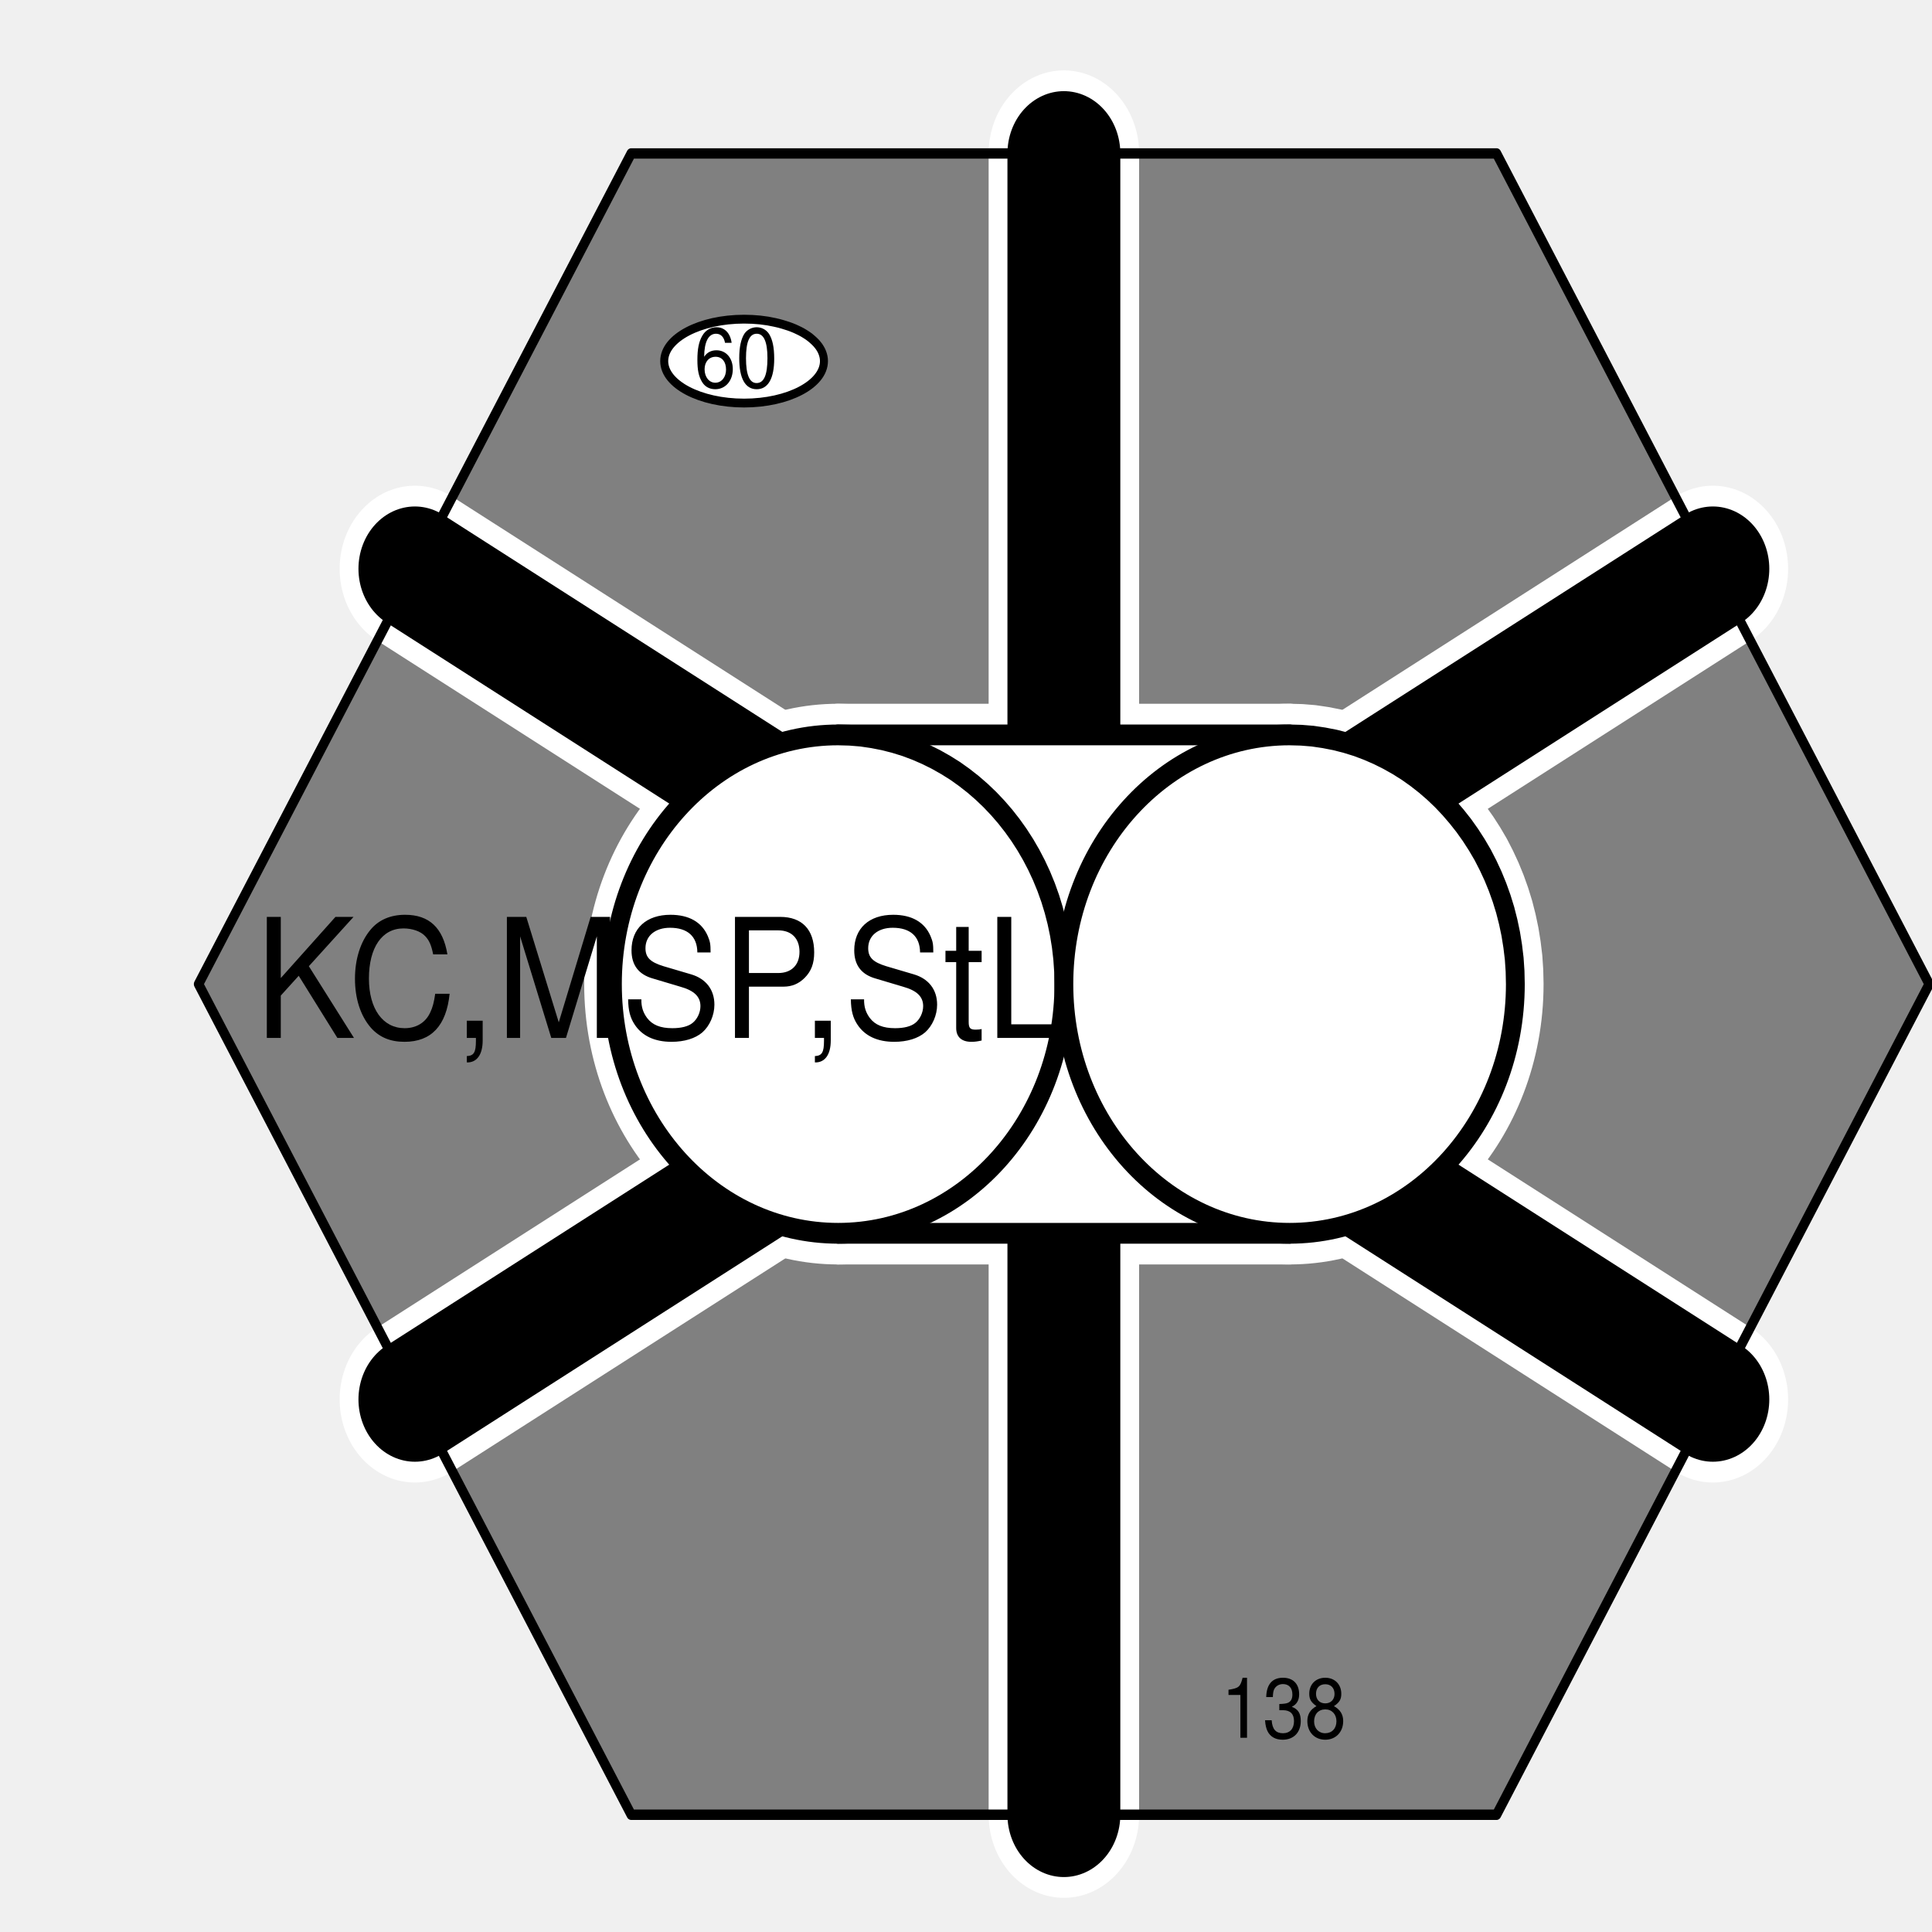
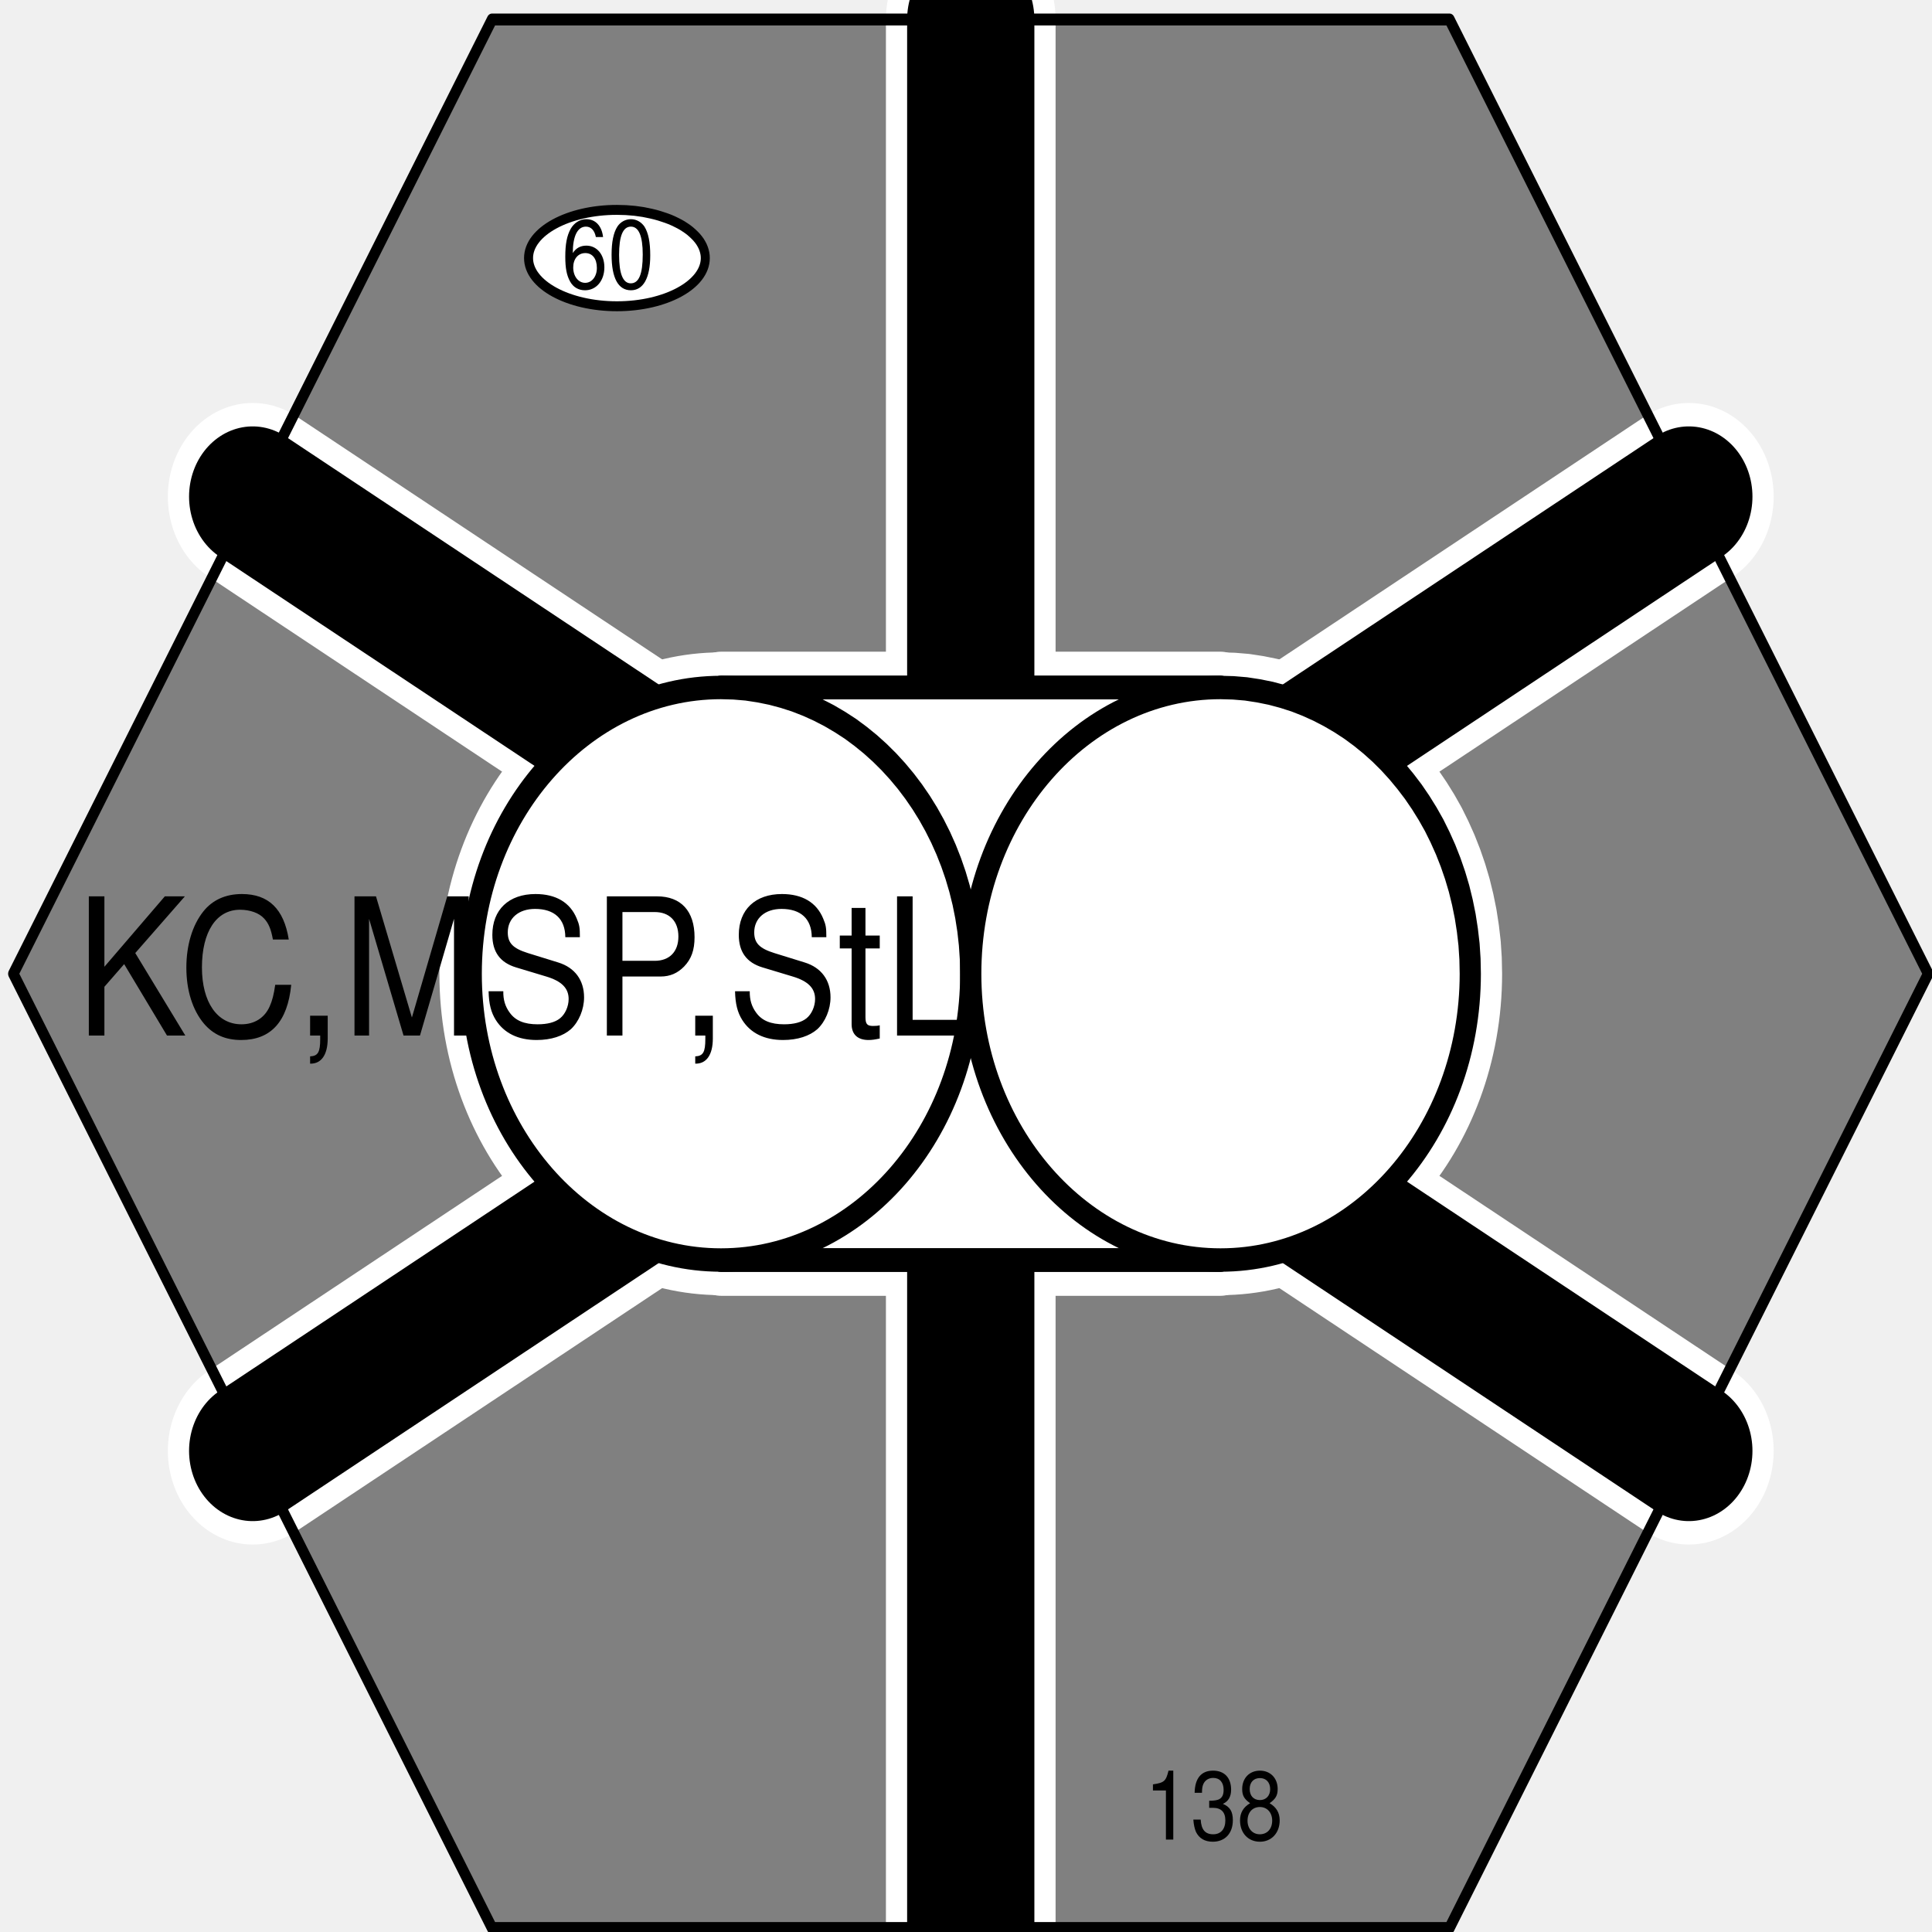
<svg xmlns="http://www.w3.org/2000/svg" width="100" height="100" viewBox="0 0 1 1" preserveAspectRatio="none" id="svg3970" version="1.0">
  <defs id="defs4043" />
  <g transform="matrix(4.868316e-3,0,0,-5.374315e-3,0.100342,0.942001)" xml:space="preserve" style="font-style:normal;font-variant:normal;font-weight:normal;font-stretch:normal;letter-spacing:normal;word-spacing:normal;text-anchor:start;fill:none;fill-opacity:1;stroke:#000000;stroke-linecap:butt;stroke-linejoin:miter;stroke-miterlimit:10.433;stroke-dasharray:none;stroke-dashoffset:0;stroke-opacity:1" id="g3978">
-     <polygon points="46.5,160.5 138.5,160.5 184.5,80.5 138.5,0.5 46.5,0.5 0.5,80.5 46.5,160.5 " style="fill:#808080;fill-rule:nonzero;stroke:#808080;stroke-width:0;stroke-linejoin:round" id="polygon3980" />
-     <text transform="matrix(1,0,0,-1,109.19,7.9141)" style="font-size:8px;fill:#000000;stroke:none;font-family:&quot;Helvetica&quot;, sans-serif" id="text3982">138</text>
-     <polygon points="68.5,56.5 116.5,56.5 116.5,104.5 68.5,104.5 68.5,56.5 " style="fill:#ffffff;fill-rule:nonzero;stroke:#ffffff;stroke-width:0;stroke-linejoin:round" id="polygon3984" />
-     <polygon points="68.5,56.5 116.5,56.5 116.5,104.5 68.5,104.5 68.5,56.5 " style="stroke:#ffffff;stroke-width:6;stroke-linejoin:round" id="polygon3986" />
-     <path d="M 92.5,80.5 L 92.469,81.735 L 92.376,82.954 L 92.223,84.155 L 92.012,85.337 L 91.744,86.498 L 91.421,87.637 L 91.044,88.752 L 90.614,89.841 L 90.133,90.905 L 89.603,91.939 L 89.025,92.944 L 88.401,93.918 L 87.732,94.859 L 87.019,95.766 L 86.265,96.637 L 85.47,97.47 L 84.637,98.265 L 83.766,99.019 L 82.859,99.732 L 81.918,100.4 L 80.944,101.03 L 79.939,101.6 L 78.905,102.13 L 77.841,102.61 L 76.752,103.04 L 75.637,103.42 L 74.498,103.74 L 73.337,104.01 L 72.155,104.22 L 70.954,104.38 L 69.735,104.47 L 68.5,104.5 C 55.246,104.5 44.5,93.754 44.5,80.5 C 44.5,67.246 55.246,56.5 68.5,56.5 C 81.754,56.5 92.5,67.246 92.5,80.5 z " style="fill:#ffffff;fill-rule:nonzero;stroke:#ffffff;stroke-width:0;stroke-linecap:round;stroke-linejoin:round" id="path3988" />
-     <path d="M 92.5,80.5 L 92.469,81.735 L 92.376,82.954 L 92.223,84.155 L 92.012,85.337 L 91.744,86.498 L 91.421,87.637 L 91.044,88.752 L 90.614,89.841 L 90.133,90.905 L 89.603,91.939 L 89.025,92.944 L 88.401,93.918 L 87.732,94.859 L 87.019,95.766 L 86.265,96.637 L 85.47,97.47 L 84.637,98.265 L 83.766,99.019 L 82.859,99.732 L 81.918,100.4 L 80.944,101.03 L 79.939,101.6 L 78.905,102.13 L 77.841,102.61 L 76.752,103.04 L 75.637,103.42 L 74.498,103.74 L 73.337,104.01 L 72.155,104.22 L 70.954,104.38 L 69.735,104.47 L 68.5,104.5 C 55.246,104.5 44.5,93.754 44.5,80.5 C 44.5,67.246 55.246,56.5 68.5,56.5 C 81.754,56.5 92.5,67.246 92.5,80.5 z " style="stroke:#ffffff;stroke-width:6;stroke-linecap:round;stroke-linejoin:round" id="path3990" />
-     <path d="M 140.5,80.5 L 140.47,81.735 L 140.38,82.954 L 140.22,84.155 L 140.01,85.337 L 139.74,86.498 L 139.42,87.637 L 139.04,88.752 L 138.61,89.841 L 138.13,90.905 L 137.6,91.939 L 137.03,92.944 L 136.4,93.918 L 135.73,94.859 L 135.02,95.766 L 134.26,96.637 L 133.47,97.47 L 132.64,98.265 L 131.77,99.019 L 130.86,99.732 L 129.92,100.4 L 128.94,101.03 L 127.94,101.6 L 126.9,102.13 L 125.84,102.61 L 124.75,103.04 L 123.64,103.42 L 122.5,103.74 L 121.34,104.01 L 120.15,104.22 L 118.95,104.38 L 117.73,104.47 L 116.5,104.5 C 103.25,104.5 92.5,93.754 92.5,80.5 C 92.5,67.246 103.25,56.5 116.5,56.5 C 129.75,56.5 140.5,67.246 140.5,80.5 z " style="fill:#ffffff;fill-rule:nonzero;stroke:#ffffff;stroke-width:0;stroke-linecap:round;stroke-linejoin:round" id="path3992" />
-     <path d="M 140.5,80.5 L 140.47,81.735 L 140.38,82.954 L 140.22,84.155 L 140.01,85.337 L 139.74,86.498 L 139.42,87.637 L 139.04,88.752 L 138.61,89.841 L 138.13,90.905 L 137.6,91.939 L 137.03,92.944 L 136.4,93.918 L 135.73,94.859 L 135.02,95.766 L 134.26,96.637 L 133.47,97.47 L 132.64,98.265 L 131.77,99.019 L 130.86,99.732 L 129.92,100.4 L 128.94,101.03 L 127.94,101.6 L 126.9,102.13 L 125.84,102.61 L 124.75,103.04 L 123.64,103.42 L 122.5,103.74 L 121.34,104.01 L 120.15,104.22 L 118.95,104.38 L 117.73,104.47 L 116.5,104.5 C 103.25,104.5 92.5,93.754 92.5,80.5 C 92.5,67.246 103.25,56.5 116.5,56.5 C 129.75,56.5 140.5,67.246 140.5,80.5 z " style="stroke:#ffffff;stroke-width:6;stroke-linecap:round;stroke-linejoin:round" id="path3994" />
-     <line x1="92.5" y1="80.5" x2="92.5" y2="160.5" style="stroke:#ffffff;stroke-width:16;stroke-linecap:round" id="line3996" />
-     <line x1="92.5" y1="80.5" x2="161.5" y2="120.5" style="stroke:#ffffff;stroke-width:16;stroke-linecap:round" id="line3998" />
-     <line x1="92.5" y1="80.5" x2="161.5" y2="40.5" style="stroke:#ffffff;stroke-width:16;stroke-linecap:round" id="line4000" />
-     <line x1="92.5" y1="80.5" x2="92.5" y2="0.5" style="stroke:#ffffff;stroke-width:16;stroke-linecap:round" id="line4002" />
-     <line x1="92.5" y1="80.5" x2="23.5" y2="40.5" style="stroke:#ffffff;stroke-width:16;stroke-linecap:round" id="line4004" />
-     <line x1="92.5" y1="80.5" x2="23.5" y2="120.5" style="stroke:#ffffff;stroke-width:16;stroke-linecap:round" id="line4006" />
-     <line x1="92.5" y1="80.5" x2="92.5" y2="160.5" style="stroke-width:12;stroke-linecap:round" id="line4008" />
-     <line x1="92.5" y1="80.5" x2="161.5" y2="120.5" style="stroke-width:12;stroke-linecap:round" id="line4010" />
-     <line x1="92.5" y1="80.5" x2="161.5" y2="40.5" style="stroke-width:12;stroke-linecap:round" id="line4012" />
-     <line x1="92.5" y1="80.5" x2="92.5" y2="0.5" style="stroke-width:12;stroke-linecap:round" id="line4014" />
-     <line x1="92.5" y1="80.5" x2="23.5" y2="40.5" style="stroke-width:12;stroke-linecap:round" id="line4016" />
-     <line x1="92.5" y1="80.5" x2="23.5" y2="120.5" style="stroke-width:12;stroke-linecap:round" id="line4018" />
-     <polygon points="68.5,56.5 116.5,56.5 116.5,104.5 68.5,104.5 68.5,56.5 " style="fill:#ffffff;fill-rule:nonzero;stroke:#ffffff;stroke-width:0;stroke-linejoin:round" id="polygon4020" />
-     <polygon points="68.5,56.5 116.5,56.5 116.5,104.5 68.5,104.5 68.5,56.5 " style="stroke-width:2;stroke-linejoin:round" id="polygon4022" />
-     <path d="M 92.5,80.5 L 92.469,81.735 L 92.376,82.954 L 92.223,84.155 L 92.012,85.337 L 91.744,86.498 L 91.421,87.637 L 91.044,88.752 L 90.614,89.841 L 90.133,90.905 L 89.603,91.939 L 89.025,92.944 L 88.401,93.918 L 87.732,94.859 L 87.019,95.766 L 86.265,96.637 L 85.47,97.47 L 84.637,98.265 L 83.766,99.019 L 82.859,99.732 L 81.918,100.4 L 80.944,101.03 L 79.939,101.6 L 78.905,102.13 L 77.841,102.61 L 76.752,103.04 L 75.637,103.42 L 74.498,103.74 L 73.337,104.01 L 72.155,104.22 L 70.954,104.38 L 69.735,104.47 L 68.5,104.5 C 55.246,104.5 44.5,93.754 44.5,80.5 C 44.5,67.246 55.246,56.5 68.5,56.5 C 81.754,56.5 92.5,67.246 92.5,80.5 z " style="fill:#ffffff;fill-rule:nonzero;stroke:#ffffff;stroke-width:0;stroke-linecap:round;stroke-linejoin:round" id="path4024" />
-     <path d="M 92.5,80.5 L 92.469,81.735 L 92.376,82.954 L 92.223,84.155 L 92.012,85.337 L 91.744,86.498 L 91.421,87.637 L 91.044,88.752 L 90.614,89.841 L 90.133,90.905 L 89.603,91.939 L 89.025,92.944 L 88.401,93.918 L 87.732,94.859 L 87.019,95.766 L 86.265,96.637 L 85.47,97.47 L 84.637,98.265 L 83.766,99.019 L 82.859,99.732 L 81.918,100.4 L 80.944,101.03 L 79.939,101.6 L 78.905,102.13 L 77.841,102.61 L 76.752,103.04 L 75.637,103.42 L 74.498,103.74 L 73.337,104.01 L 72.155,104.22 L 70.954,104.38 L 69.735,104.47 L 68.5,104.5 C 55.246,104.5 44.5,93.754 44.5,80.5 C 44.5,67.246 55.246,56.5 68.5,56.5 C 81.754,56.5 92.5,67.246 92.5,80.5 z " style="stroke-width:2;stroke-linecap:round;stroke-linejoin:round" id="path4026" />
-     <path d="M 140.5,80.5 L 140.47,81.735 L 140.38,82.954 L 140.22,84.155 L 140.01,85.337 L 139.74,86.498 L 139.42,87.637 L 139.04,88.752 L 138.61,89.841 L 138.13,90.905 L 137.6,91.939 L 137.03,92.944 L 136.4,93.918 L 135.73,94.859 L 135.02,95.766 L 134.26,96.637 L 133.47,97.47 L 132.64,98.265 L 131.77,99.019 L 130.86,99.732 L 129.92,100.4 L 128.94,101.03 L 127.94,101.6 L 126.9,102.13 L 125.84,102.61 L 124.75,103.04 L 123.64,103.42 L 122.5,103.74 L 121.34,104.01 L 120.15,104.22 L 118.95,104.38 L 117.73,104.47 L 116.5,104.5 C 103.25,104.5 92.5,93.754 92.5,80.5 C 92.5,67.246 103.25,56.5 116.5,56.5 C 129.75,56.5 140.5,67.246 140.5,80.5 z " style="fill:#ffffff;fill-rule:nonzero;stroke:#ffffff;stroke-width:0;stroke-linecap:round;stroke-linejoin:round" id="path4028" />
-     <path d="M 140.5,80.5 L 140.47,81.735 L 140.38,82.954 L 140.22,84.155 L 140.01,85.337 L 139.74,86.498 L 139.42,87.637 L 139.04,88.752 L 138.61,89.841 L 138.13,90.905 L 137.6,91.939 L 137.03,92.944 L 136.4,93.918 L 135.73,94.859 L 135.02,95.766 L 134.26,96.637 L 133.47,97.47 L 132.64,98.265 L 131.77,99.019 L 130.86,99.732 L 129.92,100.4 L 128.94,101.03 L 127.94,101.6 L 126.9,102.13 L 125.84,102.61 L 124.75,103.04 L 123.64,103.42 L 122.5,103.74 L 121.34,104.01 L 120.15,104.22 L 118.95,104.38 L 117.73,104.47 L 116.5,104.5 C 103.25,104.5 92.5,93.754 92.5,80.5 C 92.5,67.246 103.25,56.5 116.5,56.5 C 129.75,56.5 140.5,67.246 140.5,80.5 z " style="stroke-width:2;stroke-linecap:round;stroke-linejoin:round" id="path4030" />
-     <path d="M 66.992,140.5 L 66.981,140.71 L 66.948,140.91 L 66.894,141.11 L 66.82,141.31 L 66.725,141.51 L 66.61,141.7 L 66.477,141.89 L 66.324,142.07 L 66.154,142.25 L 65.967,142.42 L 65.762,142.59 L 65.541,142.76 L 65.304,142.92 L 65.052,143.07 L 64.785,143.22 L 64.504,143.36 L 64.209,143.49 L 63.901,143.62 L 63.58,143.74 L 63.247,143.85 L 62.902,143.95 L 62.547,144.05 L 62.181,144.14 L 61.804,144.22 L 61.419,144.29 L 61.024,144.36 L 60.621,144.41 L 60.211,144.46 L 59.793,144.49 L 59.368,144.52 L 58.937,144.53 L 58.5,144.54 C 53.812,144.54 50.008,142.73 50.008,140.5 C 50.008,138.27 53.812,136.46 58.5,136.46 C 63.188,136.46 66.992,138.27 66.992,140.5 z " style="fill:#ffffff;fill-rule:nonzero;stroke:#ffffff;stroke-width:0;stroke-linecap:round;stroke-linejoin:round" id="path4032" />
-     <path d="M 66.992,140.5 L 66.981,140.71 L 66.948,140.91 L 66.894,141.11 L 66.82,141.31 L 66.725,141.51 L 66.61,141.7 L 66.477,141.89 L 66.324,142.07 L 66.154,142.25 L 65.967,142.42 L 65.762,142.59 L 65.541,142.76 L 65.304,142.92 L 65.052,143.07 L 64.785,143.22 L 64.504,143.36 L 64.209,143.49 L 63.901,143.62 L 63.58,143.74 L 63.247,143.85 L 62.902,143.95 L 62.547,144.05 L 62.181,144.14 L 61.804,144.22 L 61.419,144.29 L 61.024,144.36 L 60.621,144.41 L 60.211,144.46 L 59.793,144.49 L 59.368,144.52 L 58.937,144.53 L 58.5,144.54 C 53.812,144.54 50.008,142.73 50.008,140.5 C 50.008,138.27 53.812,136.46 58.5,136.46 C 63.188,136.46 66.992,138.27 66.992,140.5 z " style="stroke-width:0.849;stroke-linecap:round;stroke-linejoin:round" id="path4034" />
-     <text transform="matrix(1,0,0,-1,53.191,137.98)" style="font-size:8px;fill:#000000;stroke:none;font-family:&quot;Helvetica&quot;, sans-serif" id="text4036">60</text>
-     <text transform="scale(1,-1)" style="font-size:16px;fill:#000000;stroke:none;font-family:&quot;Helvetica&quot;, sans-serif" id="text4038" x="6.494" y="-75.318">KC,MSP,StL</text>
-     <polygon points="46.5,160.5 138.5,160.5 184.5,80.5 138.5,0.5 46.5,0.5 0.5,80.5 46.5,160.5 " style="stroke-width:1;stroke-linejoin:round" id="polygon4040" />
+     <polygon points="46.5,160.5 138.5,160.5 184.5,80.5 138.5,0.5 46.5,0.5 0.5,80.5 46.5,160.5 " style="fill:#808080;fill-rule:nonzero;stroke:#808080;stroke-width:0;stroke-linejoin:round" id="polygon3980" transform="matrix(1.106454,0,0,1.148791,-19.74773,-10.98113)" />
+     <text transform="scale(0.9814003,-1.018952)" style="font-size:9.019px;fill:#000000;stroke:none;font-family:&quot;Helvetica&quot;, sans-serif" id="text3982" x="102.981" y="1.854">138</text>
+     <polygon points="68.5,56.5 116.5,56.5 116.5,104.5 68.5,104.5 68.5,56.5 " style="fill:#ffffff;fill-rule:nonzero;stroke:#ffffff;stroke-width:0;stroke-linejoin:round" id="polygon3984" transform="matrix(1.106454,0,0,1.148791,-19.74773,-10.98113)" />
+     <polygon points="68.5,56.5 116.5,56.5 116.5,104.5 68.5,104.5 68.5,56.5 " style="stroke:#ffffff;stroke-width:6;stroke-linejoin:round" id="polygon3986" transform="matrix(1.106454,0,0,1.148791,-19.74773,-10.98113)" />
+     <path d="M 82.599,81.497 L 82.565,82.915 L 82.462,84.316 L 82.293,85.695 L 82.059,87.053 L 81.763,88.387 L 81.405,89.695 L 80.988,90.976 L 80.512,92.227 L 79.98,93.45 L 79.394,94.638 L 78.754,95.792 L 78.064,96.911 L 77.324,97.992 L 76.535,99.034 L 75.7,100.035 L 74.821,100.991 L 73.899,101.905 L 72.935,102.771 L 71.932,103.59 L 70.891,104.357 L 69.813,105.081 L 68.701,105.736 L 67.557,106.345 L 66.38,106.896 L 65.175,107.39 L 63.941,107.827 L 62.681,108.194 L 61.396,108.505 L 60.088,108.746 L 58.76,108.93 L 57.411,109.033 L 56.044,109.067 C 41.379,109.067 29.489,96.723 29.489,81.497 C 29.489,66.27 41.379,53.926 56.044,53.926 C 70.709,53.926 82.599,66.27 82.599,81.497 z " style="fill:#ffffff;fill-rule:nonzero;stroke:#ffffff;stroke-width:0;stroke-linecap:round;stroke-linejoin:round" id="path3988" />
+     <path d="M 82.599,81.497 L 82.565,82.915 L 82.462,84.316 L 82.293,85.695 L 82.059,87.053 L 81.763,88.387 L 81.405,89.695 L 80.988,90.976 L 80.512,92.227 L 79.98,93.45 L 79.394,94.638 L 78.754,95.792 L 78.064,96.911 L 77.324,97.992 L 76.535,99.034 L 75.7,100.035 L 74.821,100.991 L 73.899,101.905 L 72.935,102.771 L 71.932,103.59 L 70.891,104.357 L 69.813,105.081 L 68.701,105.736 L 67.557,106.345 L 66.38,106.896 L 65.175,107.39 L 63.941,107.827 L 62.681,108.194 L 61.396,108.505 L 60.088,108.746 L 58.76,108.93 L 57.411,109.033 L 56.044,109.067 C 41.379,109.067 29.489,96.723 29.489,81.497 C 29.489,66.27 41.379,53.926 56.044,53.926 C 70.709,53.926 82.599,66.27 82.599,81.497 z " style="stroke:#ffffff;stroke-width:6.765;stroke-linecap:round;stroke-linejoin:round" id="path3990" />
+     <path d="M 135.709,81.497 L 135.676,82.915 L 135.576,84.316 L 135.399,85.695 L 135.167,87.053 L 134.868,88.387 L 134.514,89.695 L 134.094,90.976 L 133.618,92.227 L 133.087,93.45 L 132.5,94.638 L 131.87,95.792 L 131.173,96.911 L 130.431,97.992 L 129.646,99.034 L 128.805,100.035 L 127.931,100.991 L 127.012,101.905 L 126.05,102.771 L 125.043,103.59 L 124.003,104.357 L 122.918,105.081 L 121.812,105.736 L 120.661,106.345 L 119.488,106.896 L 118.282,107.39 L 117.054,107.827 L 115.793,108.194 L 114.509,108.505 L 113.193,108.746 L 111.865,108.93 L 110.515,109.033 L 109.154,109.067 C 94.494,109.067 82.599,96.723 82.599,81.497 C 82.599,66.27 94.494,53.926 109.154,53.926 C 123.815,53.926 135.709,66.27 135.709,81.497 z " style="fill:#ffffff;fill-rule:nonzero;stroke:#ffffff;stroke-width:0;stroke-linecap:round;stroke-linejoin:round" id="path3992" />
+     <path d="M 135.709,81.497 L 135.676,82.915 L 135.576,84.316 L 135.399,85.695 L 135.167,87.053 L 134.868,88.387 L 134.514,89.695 L 134.094,90.976 L 133.618,92.227 L 133.087,93.45 L 132.5,94.638 L 131.87,95.792 L 131.173,96.911 L 130.431,97.992 L 129.646,99.034 L 128.805,100.035 L 127.931,100.991 L 127.012,101.905 L 126.05,102.771 L 125.043,103.59 L 124.003,104.357 L 122.918,105.081 L 121.812,105.736 L 120.661,106.345 L 119.488,106.896 L 118.282,107.39 L 117.054,107.827 L 115.793,108.194 L 114.509,108.505 L 113.193,108.746 L 111.865,108.93 L 110.515,109.033 L 109.154,109.067 C 94.494,109.067 82.599,96.723 82.599,81.497 C 82.599,66.27 94.494,53.926 109.154,53.926 C 123.815,53.926 135.709,66.27 135.709,81.497 z " style="stroke:#ffffff;stroke-width:6.765;stroke-linecap:round;stroke-linejoin:round" id="path3994" />
+     <line x1="82.599" y1="81.497" x2="82.599" y2="173.4" style="stroke:#ffffff;stroke-width:18.039;stroke-linecap:round" id="line3996" />
+     <line x1="82.599" y1="81.497" x2="158.945" y2="127.448" style="stroke:#ffffff;stroke-width:18.039;stroke-linecap:round" id="line3998" />
+     <line x1="82.599" y1="81.497" x2="158.945" y2="35.545" style="stroke:#ffffff;stroke-width:18.039;stroke-linecap:round" id="line4000" />
+     <line x1="82.599" y1="81.497" x2="82.599" y2="-10.407" style="stroke:#ffffff;stroke-width:18.039;stroke-linecap:round" id="line4002" />
+     <line x1="82.599" y1="81.497" x2="6.254" y2="35.545" style="stroke:#ffffff;stroke-width:18.039;stroke-linecap:round" id="line4004" />
+     <line x1="82.599" y1="81.497" x2="6.254" y2="127.448" style="stroke:#ffffff;stroke-width:18.039;stroke-linecap:round" id="line4006" />
+     <line x1="82.599" y1="81.497" x2="82.599" y2="173.4" style="stroke-width:13.529;stroke-linecap:round" id="line4008" />
+     <line x1="82.599" y1="81.497" x2="158.945" y2="127.448" style="stroke-width:13.529;stroke-linecap:round" id="line4010" />
+     <line x1="82.599" y1="81.497" x2="158.945" y2="35.545" style="stroke-width:13.529;stroke-linecap:round" id="line4012" />
+     <line x1="82.599" y1="81.497" x2="82.599" y2="-10.407" style="stroke-width:13.529;stroke-linecap:round" id="line4014" />
+     <line x1="82.599" y1="81.497" x2="6.254" y2="35.545" style="stroke-width:13.529;stroke-linecap:round" id="line4016" />
+     <line x1="82.599" y1="81.497" x2="6.254" y2="127.448" style="stroke-width:13.529;stroke-linecap:round" id="line4018" />
+     <polygon points="68.5,56.5 116.5,56.5 116.5,104.5 68.5,104.5 68.5,56.5 " style="fill:#ffffff;fill-rule:nonzero;stroke:#ffffff;stroke-width:0;stroke-linejoin:round" id="polygon4020" transform="matrix(1.106454,0,0,1.148791,-19.74773,-10.98113)" />
+     <polygon points="68.5,56.5 116.5,56.5 116.5,104.5 68.5,104.5 68.5,56.5 " style="stroke-width:2;stroke-linejoin:round" id="polygon4022" transform="matrix(1.106454,0,0,1.148791,-19.74773,-10.98113)" />
+     <path d="M 82.599,81.497 L 82.565,82.915 L 82.462,84.316 L 82.293,85.695 L 82.059,87.053 L 81.763,88.387 L 81.405,89.695 L 80.988,90.976 L 80.512,92.227 L 79.98,93.45 L 79.394,94.638 L 78.754,95.792 L 78.064,96.911 L 77.324,97.992 L 76.535,99.034 L 75.7,100.035 L 74.821,100.991 L 73.899,101.905 L 72.935,102.771 L 71.932,103.59 L 70.891,104.357 L 69.813,105.081 L 68.701,105.736 L 67.557,106.345 L 66.38,106.896 L 65.175,107.39 L 63.941,107.827 L 62.681,108.194 L 61.396,108.505 L 60.088,108.746 L 58.76,108.93 L 57.411,109.033 L 56.044,109.067 C 41.379,109.067 29.489,96.723 29.489,81.497 C 29.489,66.27 41.379,53.926 56.044,53.926 C 70.709,53.926 82.599,66.27 82.599,81.497 z " style="fill:#ffffff;fill-rule:nonzero;stroke:#ffffff;stroke-width:0;stroke-linecap:round;stroke-linejoin:round" id="path4024" />
+     <path d="M 82.599,81.497 L 82.565,82.915 L 82.462,84.316 L 82.293,85.695 L 82.059,87.053 L 81.763,88.387 L 81.405,89.695 L 80.988,90.976 L 80.512,92.227 L 79.98,93.45 L 79.394,94.638 L 78.754,95.792 L 78.064,96.911 L 77.324,97.992 L 76.535,99.034 L 75.7,100.035 L 74.821,100.991 L 73.899,101.905 L 72.935,102.771 L 71.932,103.59 L 70.891,104.357 L 69.813,105.081 L 68.701,105.736 L 67.557,106.345 L 66.38,106.896 L 65.175,107.39 L 63.941,107.827 L 62.681,108.194 L 61.396,108.505 L 60.088,108.746 L 58.76,108.93 L 57.411,109.033 L 56.044,109.067 C 41.379,109.067 29.489,96.723 29.489,81.497 C 29.489,66.27 41.379,53.926 56.044,53.926 C 70.709,53.926 82.599,66.27 82.599,81.497 z " style="stroke-width:2.255;stroke-linecap:round;stroke-linejoin:round" id="path4026" />
+     <path d="M 135.709,81.497 L 135.676,82.915 L 135.576,84.316 L 135.399,85.695 L 135.167,87.053 L 134.868,88.387 L 134.514,89.695 L 134.094,90.976 L 133.618,92.227 L 133.087,93.45 L 132.5,94.638 L 131.87,95.792 L 131.173,96.911 L 130.431,97.992 L 129.646,99.034 L 128.805,100.035 L 127.931,100.991 L 127.012,101.905 L 126.05,102.771 L 125.043,103.59 L 124.003,104.357 L 122.918,105.081 L 121.812,105.736 L 120.661,106.345 L 119.488,106.896 L 118.282,107.39 L 117.054,107.827 L 115.793,108.194 L 114.509,108.505 L 113.193,108.746 L 111.865,108.93 L 110.515,109.033 L 109.154,109.067 C 94.494,109.067 82.599,96.723 82.599,81.497 C 82.599,66.27 94.494,53.926 109.154,53.926 C 123.815,53.926 135.709,66.27 135.709,81.497 z " style="fill:#ffffff;fill-rule:nonzero;stroke:#ffffff;stroke-width:0;stroke-linecap:round;stroke-linejoin:round" id="path4028" />
+     <path d="M 135.709,81.497 L 135.676,82.915 L 135.576,84.316 L 135.399,85.695 L 135.167,87.053 L 134.868,88.387 L 134.514,89.695 L 134.094,90.976 L 133.618,92.227 L 133.087,93.45 L 132.5,94.638 L 131.87,95.792 L 131.173,96.911 L 130.431,97.992 L 129.646,99.034 L 128.805,100.035 L 127.931,100.991 L 127.012,101.905 L 126.05,102.771 L 125.043,103.59 L 124.003,104.357 L 122.918,105.081 L 121.812,105.736 L 120.661,106.345 L 119.488,106.896 L 118.282,107.39 L 117.054,107.827 L 115.793,108.194 L 114.509,108.505 L 113.193,108.746 L 111.865,108.93 L 110.515,109.033 L 109.154,109.067 C 94.494,109.067 82.599,96.723 82.599,81.497 C 82.599,66.27 94.494,53.926 109.154,53.926 C 123.815,53.926 135.709,66.27 135.709,81.497 z " style="stroke-width:2.255;stroke-linecap:round;stroke-linejoin:round" id="path4030" />
+     <path d="M 54.376,150.424 L 54.364,150.665 L 54.327,150.895 L 54.267,151.125 L 54.186,151.354 L 54.08,151.584 L 53.953,151.802 L 53.806,152.021 L 53.637,152.228 L 53.449,152.434 L 53.242,152.63 L 53.015,152.825 L 52.77,153.02 L 52.508,153.204 L 52.229,153.376 L 51.934,153.549 L 51.623,153.709 L 51.297,153.859 L 50.956,154.008 L 50.601,154.146 L 50.232,154.272 L 49.85,154.387 L 49.458,154.502 L 49.053,154.606 L 48.636,154.697 L 48.21,154.778 L 47.772,154.858 L 47.327,154.916 L 46.873,154.973 L 46.41,155.008 L 45.94,155.042 L 45.463,155.054 L 44.98,155.065 C 39.793,155.065 35.584,152.986 35.584,150.424 C 35.584,147.862 39.793,145.783 44.98,145.783 C 50.167,145.783 54.376,147.862 54.376,150.424 z " style="fill:#ffffff;fill-rule:nonzero;stroke:#ffffff;stroke-width:0;stroke-linecap:round;stroke-linejoin:round" id="path4032" />
+     <path d="M 54.376,150.424 L 54.364,150.665 L 54.327,150.895 L 54.267,151.125 L 54.186,151.354 L 54.08,151.584 L 53.953,151.802 L 53.806,152.021 L 53.637,152.228 L 53.449,152.434 L 53.242,152.63 L 53.015,152.825 L 52.77,153.02 L 52.508,153.204 L 52.229,153.376 L 51.934,153.549 L 51.623,153.709 L 51.297,153.859 L 50.956,154.008 L 50.601,154.146 L 50.232,154.272 L 49.85,154.387 L 49.458,154.502 L 49.053,154.606 L 48.636,154.697 L 48.21,154.778 L 47.772,154.858 L 47.327,154.916 L 46.873,154.973 L 46.41,155.008 L 45.94,155.042 L 45.463,155.054 L 44.98,155.065 C 39.793,155.065 35.584,152.986 35.584,150.424 C 35.584,147.862 39.793,145.783 44.98,145.783 C 50.167,145.783 54.376,147.862 54.376,150.424 z " style="stroke-width:0.957;stroke-linecap:round;stroke-linejoin:round" id="path4034" />
+     <text transform="scale(0.9814003,-1.018952)" style="font-size:9.019px;fill:#000000;stroke:none;font-family:&quot;Helvetica&quot;, sans-serif" id="text4036" x="39.847" y="-144.785">60</text>
+     <text transform="scale(0.9814003,-1.018952)" style="font-size:18.039px;fill:#000000;stroke:none;font-family:&quot;Helvetica&quot;, sans-serif" id="text4038" x="-12.8" y="-74.138">KC,MSP,StL</text>
+     <polygon points="46.5,160.5 138.5,160.5 184.5,80.5 138.5,0.5 46.5,0.5 0.5,80.5 46.5,160.5 " style="stroke-width:1;stroke-linejoin:round" id="polygon4040" transform="matrix(1.106454,0,0,1.148791,-19.74773,-10.98113)" />
  </g>
</svg>
